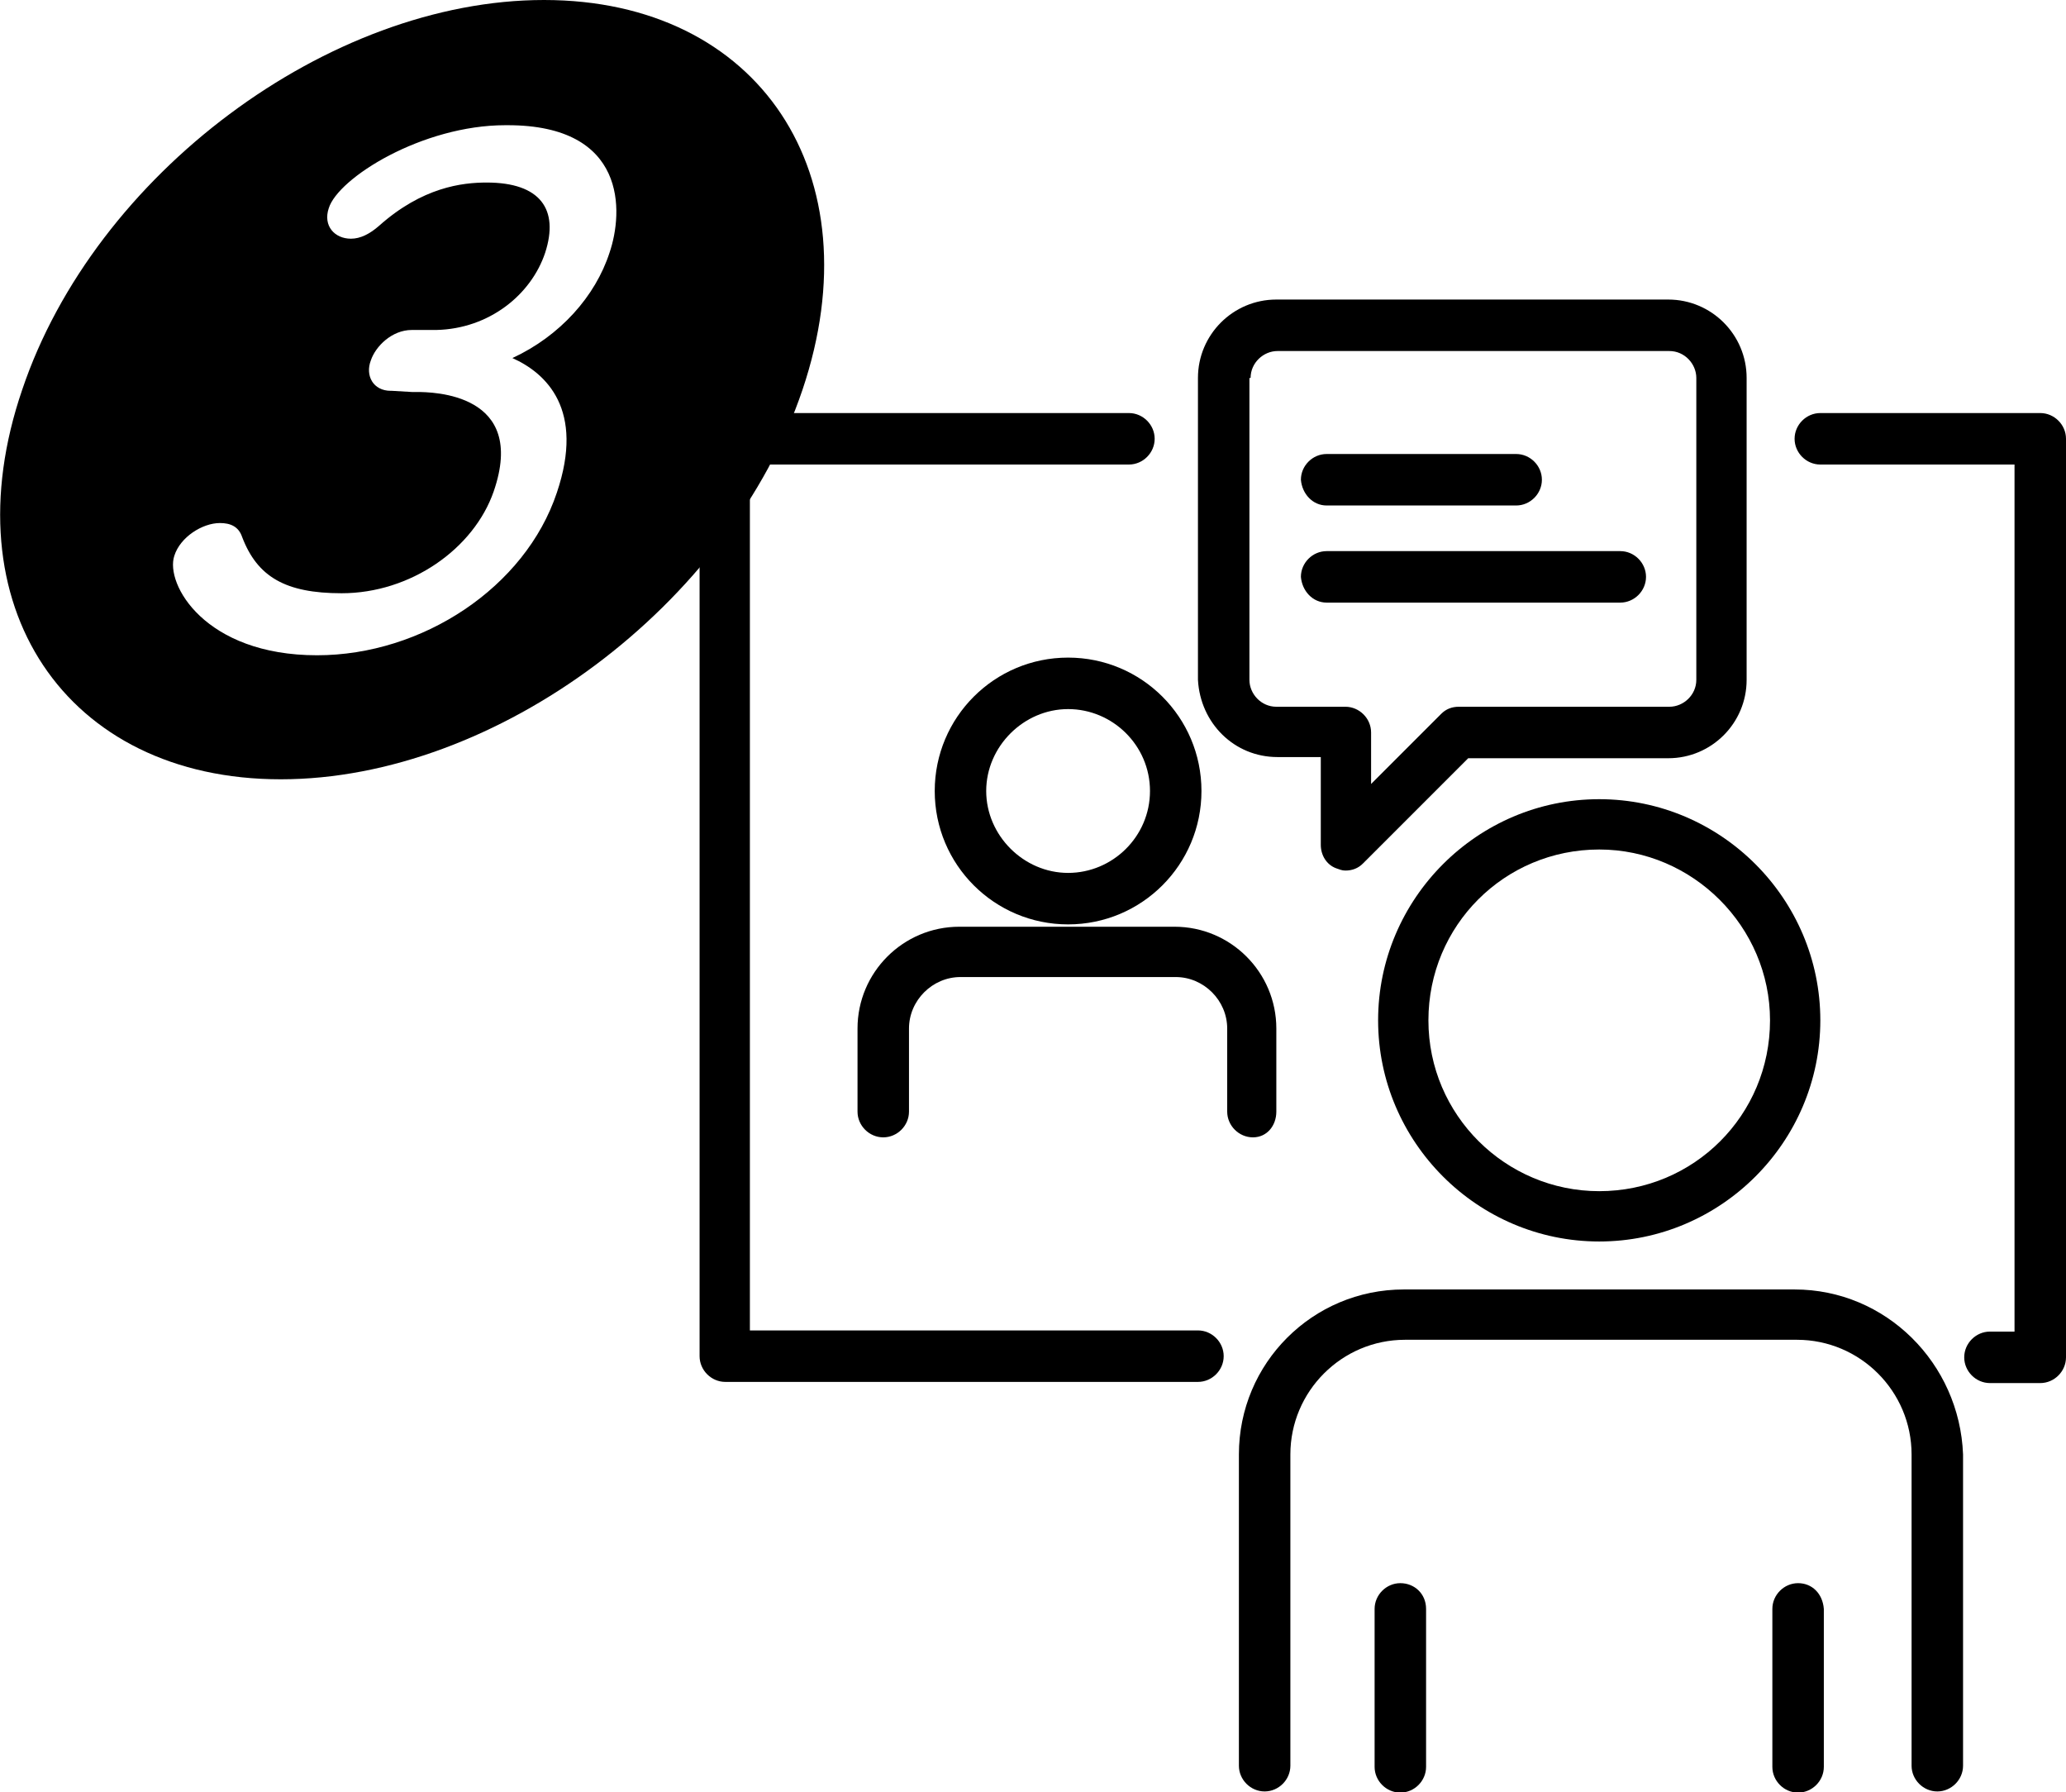
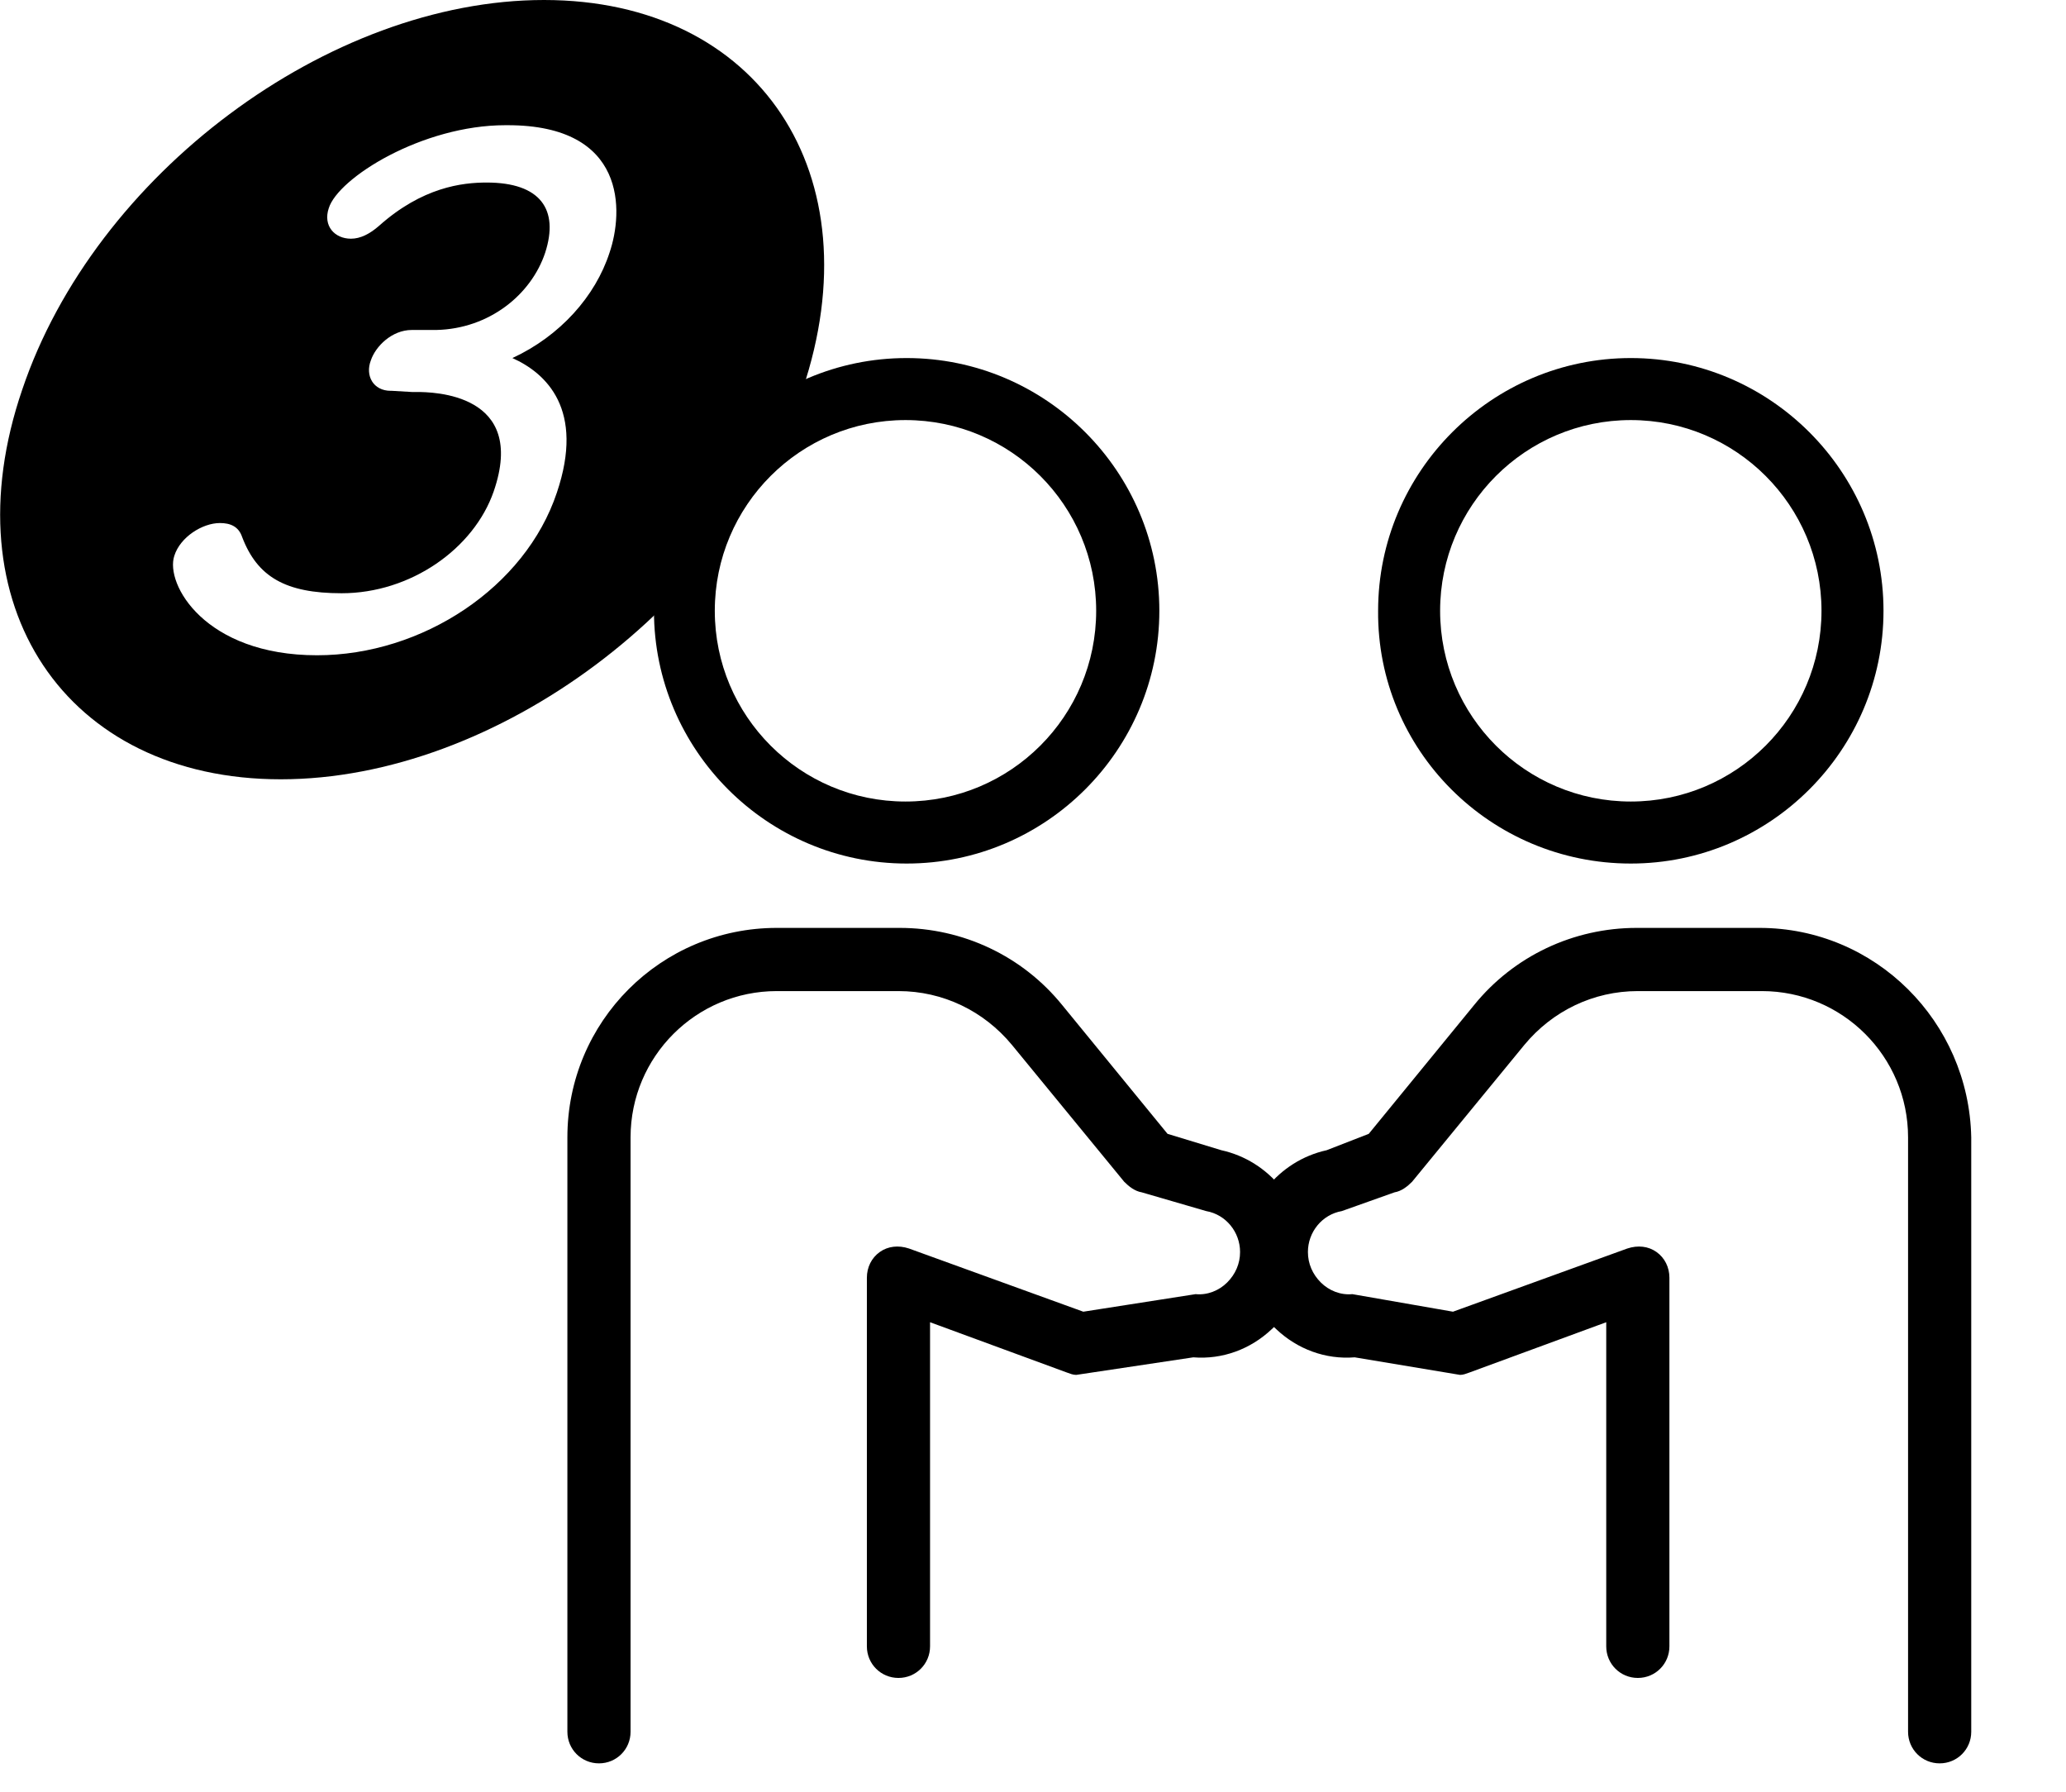
<svg xmlns="http://www.w3.org/2000/svg" version="1.1" class="pictogram03" x="0px" y="0px" viewBox="0 0 176.6 153.1" style="enable-background:new 0 0 176.6 153.1;" xml:space="preserve">
+   <g>
+     <path d="M139.4,73.8c11.9,0,21.6-9.7,21.6-21.6c0-11.9-9.7-21.6-21.6-21.6c-11.9,0-21.6,9.7-21.6,21.6   C117.7,64.1,127.4,73.8,139.4,73.8z M139.4,35.9c9,0,16.3,7.3,16.3,16.3c0,9-7.3,16.3-16.3,16.3c-9,0-16.3-7.3-16.3-16.3   C123.1,43.2,130.4,35.9,139.4,35.9z" />
+     <path d="M150.4,79.3h-10.5c0,0,0,0,0,0c0,0,0,0,0,0c-5.4,0-10.5,2.4-13.9,6.6l-9,11l-3.6,1.4c-4.1,0.9-7.1,4.6-7.1,8.8   c0,2.5,1,4.9,2.8,6.5c1.8,1.7,4.2,2.6,6.7,2.4l9,1.5c0.3,0,0.5-0.1,0.8-0.2l11.7-4.3v27.7c0,1.5,1.2,2.7,2.7,2.7   c1.5,0,2.7-1.2,2.7-2.7v-31.5c0-0.9-0.4-1.7-1.1-2.2c-0.7-0.5-1.6-0.6-2.5-0.3l-14.9,5.4l-8.6-1.5c-1,0.1-2-0.3-2.7-1   c-0.7-0.7-1.1-1.6-1.1-2.6c0-1.7,1.2-3.2,2.9-3.5l4.5-1.6c0.6-0.1,1.1-0.5,1.5-0.9l9.6-11.7c2.4-2.9,5.9-4.6,9.7-4.6h0.1h10.5   c6.9,0,12.5,5.6,12.5,12.5V148c0,1.5,1.2,2.7,2.7,2.7c1.5,0,2.7-1.2,2.7-2.7V97.2C168.3,87.3,160.3,79.3,150.4,79.3z" />
+   </g>
+   <g>
+     <path d="M99.1,52.2c0-11.9-9.7-21.6-21.6-21.6s-21.6,9.7-21.6,21.6c0,11.9,9.7,21.6,21.6,21.6S99.1,64.1,99.1,52.2z M93.7,52.2   c0,9-7.3,16.3-16.3,16.3c-9,0-16.3-7.3-16.3-16.3c0-9,7.3-16.3,16.3-16.3C86.4,35.9,93.7,43.2,93.7,52.2z" />
+     <path d="M66.4,79.3h10.5c0,0,0,0,0,0c0,0,0,0,0,0c5.4,0,10.5,2.4,13.9,6.6l9,11l4.6,1.4c4.1,0.9,7.1,4.6,7.1,8.8   c0,2.5-1,4.9-2.8,6.5c-1.8,1.7-4.2,2.6-6.7,2.4l-10,1.5c-0.3,0-0.5-0.1-0.8-0.2l-11.7-4.3v27.7c0,1.5-1.2,2.7-2.7,2.7   c-1.5,0-2.7-1.2-2.7-2.7v-31.5c0-0.9,0.4-1.7,1.1-2.2c0.7-0.5,1.6-0.6,2.5-0.3l14.9,5.4l9.6-1.5c1,0.1,2-0.3,2.7-1   c0.7-0.7,1.1-1.6,1.1-2.6c0-1.7-1.2-3.2-2.9-3.5l-5.5-1.6c-0.6-0.1-1.1-0.5-1.5-0.9l-9.6-11.7c-2.4-2.9-5.9-4.6-9.7-4.6h-0.1H66.4   c-6.9,0-12.5,5.6-12.5,12.5V148c0,1.5-1.2,2.7-2.7,2.7c-1.5,0-2.7-1.2-2.7-2.7V97.2C48.5,87.3,56.5,79.3,66.4,79.3z" />
+   </g>
  <g>
    <g>
      <path d="M24,66.6C5.6,66.6-4.4,51.7,1.9,33.3C8.1,14.9,28.1,0,46.5,0s28.3,14.9,22.1,33.3C62.4,51.7,42.4,66.6,24,66.6z     M35.2,33.5c0.1,0,0.3,0,0.4,0c1.4,0,9.5,0.1,6.6,8.5c-1.7,4.9-7.1,8.7-13,8.7c-4.8,0-7.2-1.4-8.5-4.8c-0.3-0.9-1-1.2-1.9-1.2    c-1.5,0-3.4,1.2-3.9,2.8c-0.8,2.4,2.6,8.5,12.2,8.5c9,0,17.8-5.8,20.5-13.9c2.4-7.1-0.9-10.2-3.8-11.5c4.1-1.9,7.1-5.3,8.3-9    c1.2-3.5,1.5-10.9-8.7-10.9c-0.1,0-0.1,0-0.2,0c-7.1,0-14.3,4.5-15.1,7.1c-0.5,1.5,0.5,2.6,1.9,2.6c0.8,0,1.6-0.4,2.4-1.1    c3.7-3.3,7.1-3.7,9.2-3.7c4.6,0,6.2,2.3,5,6c-1.2,3.6-4.8,6.5-9.3,6.6h-2.1c-1.7,0-3.1,1.4-3.5,2.6c-0.5,1.3,0.2,2.6,1.7,2.6    c0.1,0,0.1,0,0.1,0L35.2,33.5z" />
    </g>
  </g>
-   <g>
-     <path d="M79.9,67.6c0,6.3,5.1,11.4,11.4,11.4c6.3,0,11.4-5.1,11.4-11.4c0-6.3-5.1-11.4-11.4-11.4C85,56.2,79.9,61.3,79.9,67.6z    M98.3,67.6c0,3.9-3.2,7-7,7s-7-3.2-7-7s3.2-7,7-7S98.3,63.7,98.3,67.6z" />
-     <path d="M109.1,95v-7.1c0-4.8-3.9-8.7-8.7-8.7H82c-4.8,0-8.7,3.9-8.7,8.7V95c0,1.2,1,2.2,2.2,2.2c1.2,0,2.2-1,2.2-2.2v-7.1   c0-2.4,2-4.4,4.4-4.4h18.4c2.4,0,4.4,2,4.4,4.4V95c0,1.2,1,2.2,2.2,2.2S109.1,96.2,109.1,95z" />
-     <path d="M117.8,87.2c0,10.4,8.5,18.9,18.9,18.9s18.9-8.5,18.9-18.9c0-10.4-8.5-18.9-18.9-18.9S117.8,76.8,117.8,87.2z M151.3,87.2   c0,8.1-6.5,14.6-14.6,14.6c-8,0-14.6-6.5-14.6-14.6c0-8.1,6.5-14.6,14.6-14.6C144.7,72.6,151.3,79.2,151.3,87.2z" />
-     <path d="M119.7,135.3c-1.2,0-2.2,1-2.2,2.2v13.5c0,1.2,1,2.2,2.2,2.2c1.2,0,2.2-1,2.2-2.2v-13.5   C121.9,136.2,120.9,135.3,119.7,135.3z" />
-     <path d="M153.7,135.3c-1.2,0-2.2,1-2.2,2.2v13.5c0,1.2,1,2.2,2.2,2.2c1.2,0,2.2-1,2.2-2.2v-13.5   C155.8,136.2,154.9,135.3,153.7,135.3z" />
-     <path d="M153.4,110.2H120c-7.8,0-14.1,6.3-14.1,14.1v26.6c0,1.2,1,2.2,2.2,2.2s2.2-1,2.2-2.2v-26.6c0-5.4,4.4-9.8,9.8-9.8l7.7,0   l25.8,0c5.4,0,9.8,4.4,9.8,9.8v26.6c0,1.2,1,2.2,2.2,2.2c1.2,0,2.2-1,2.2-2.2v-26.6C167.5,116.5,161.2,110.2,153.4,110.2z" />
-     <path d="M174.4,35.3h-18.8c-1.2,0-2.2,1-2.2,2.2s1,2.2,2.2,2.2h16.6v74.1h-2.1c-1.2,0-2.2,1-2.2,2.2c0,1.2,1,2.2,2.2,2.2h4.3   c1.2,0,2.2-1,2.2-2.2V37.5C176.6,36.3,175.6,35.3,174.4,35.3z" />
-     <path d="M102.4,113.7H64.1V39.7h32.4c1.2,0,2.2-1,2.2-2.2s-1-2.2-2.2-2.2H62c-1.2,0-2.2,1-2.2,2.2v78.4c0,1.2,1,2.2,2.2,2.2h40.4   c1.2,0,2.2-1,2.2-2.2C104.6,114.7,103.6,113.7,102.4,113.7z" />
-     <path d="M109.2,64.7h3.7v7.5c0,0.9,0.5,1.7,1.3,2c0.3,0.1,0.5,0.2,0.8,0.2c0.6,0,1.1-0.2,1.5-0.6l9-9h17.1c3.7,0,6.7-3,6.7-6.7   V32.3c0-3.7-3-6.7-6.7-6.7h-33.5c-3.7,0-6.7,3-6.7,6.7v25.8C102.6,61.8,105.5,64.7,109.2,64.7z M106.9,32.3c0-1.3,1.1-2.3,2.3-2.3   h33.5c1.3,0,2.3,1.1,2.3,2.3v25.8c0,1.3-1.1,2.3-2.3,2.3h-18c-0.6,0-1.1,0.2-1.5,0.6l-6,6v-4.4c0-1.2-1-2.2-2.2-2.2h-5.9   c-1.3,0-2.3-1.1-2.3-2.3V32.3z" />
-     <path d="M113.4,43.2h16.2c1.2,0,2.2-1,2.2-2.2c0-1.2-1-2.2-2.2-2.2h-16.2c-1.2,0-2.2,1-2.2,2.2C111.3,42.2,112.2,43.2,113.4,43.2z" />
-     <path d="M113.4,51.5h25.1c1.2,0,2.2-1,2.2-2.2c0-1.2-1-2.2-2.2-2.2h-25.1c-1.2,0-2.2,1-2.2,2.2C111.3,50.5,112.2,51.5,113.4,51.5z" />
-   </g>
</svg>
